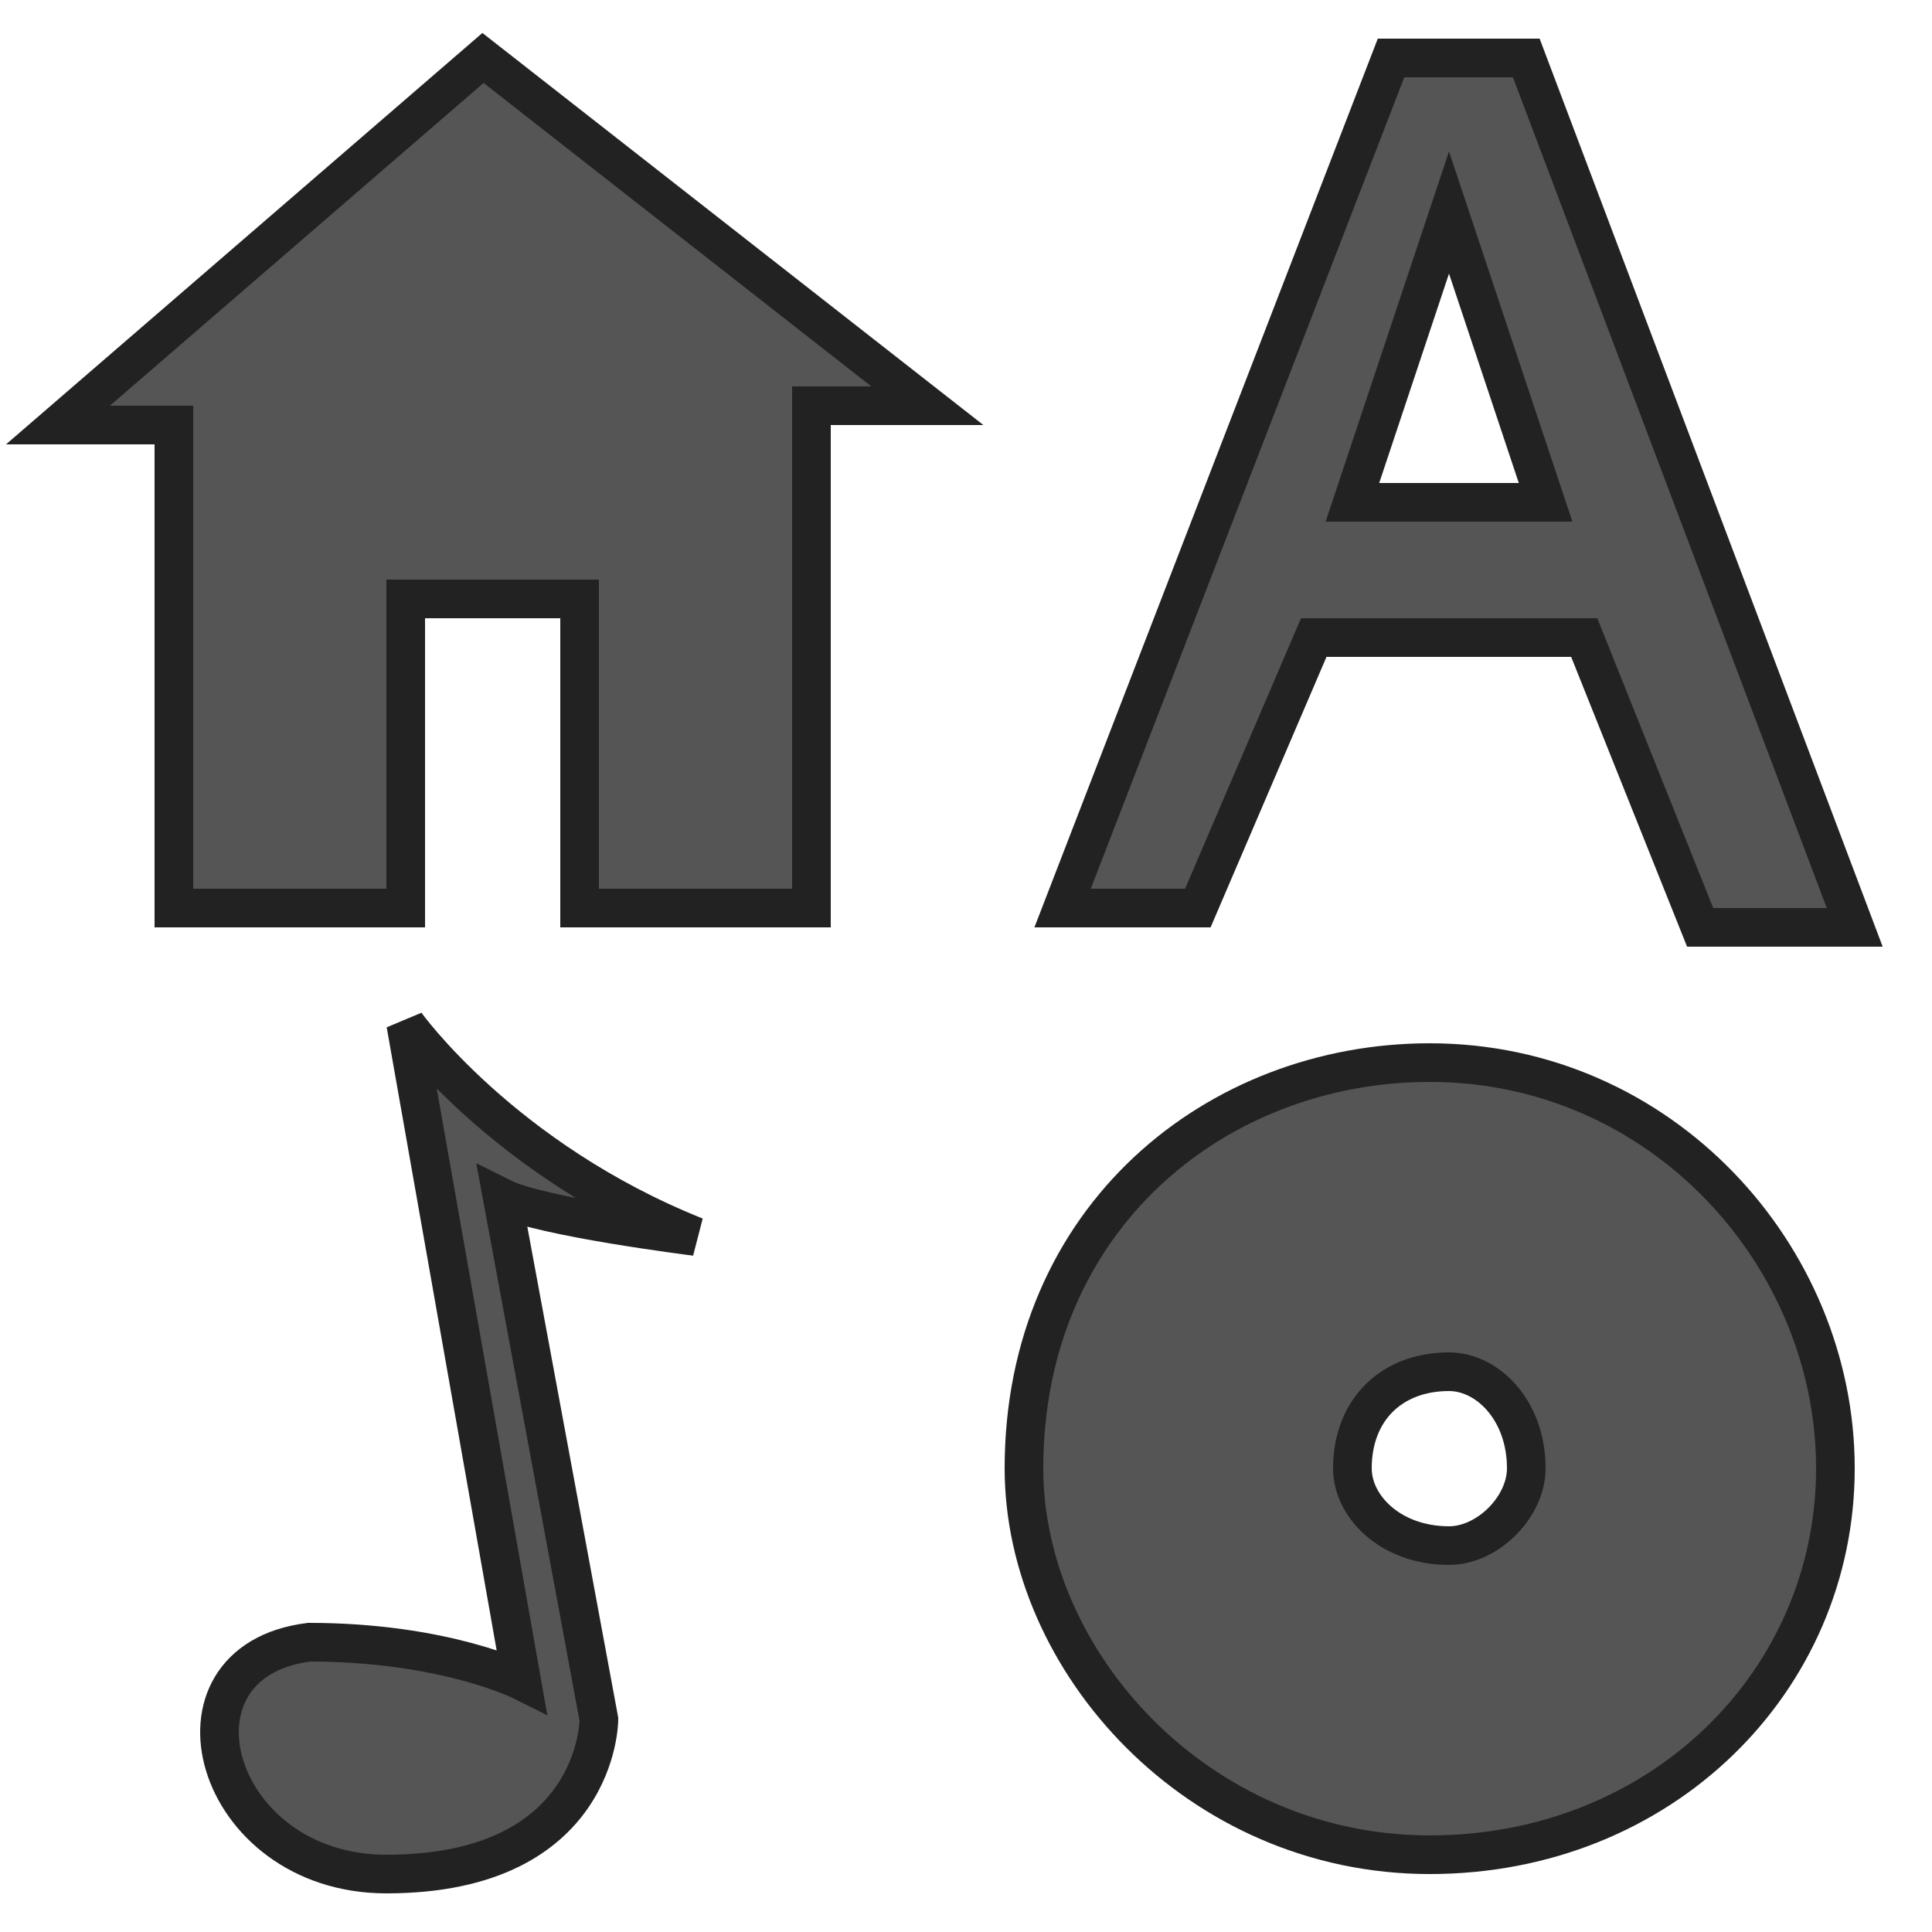
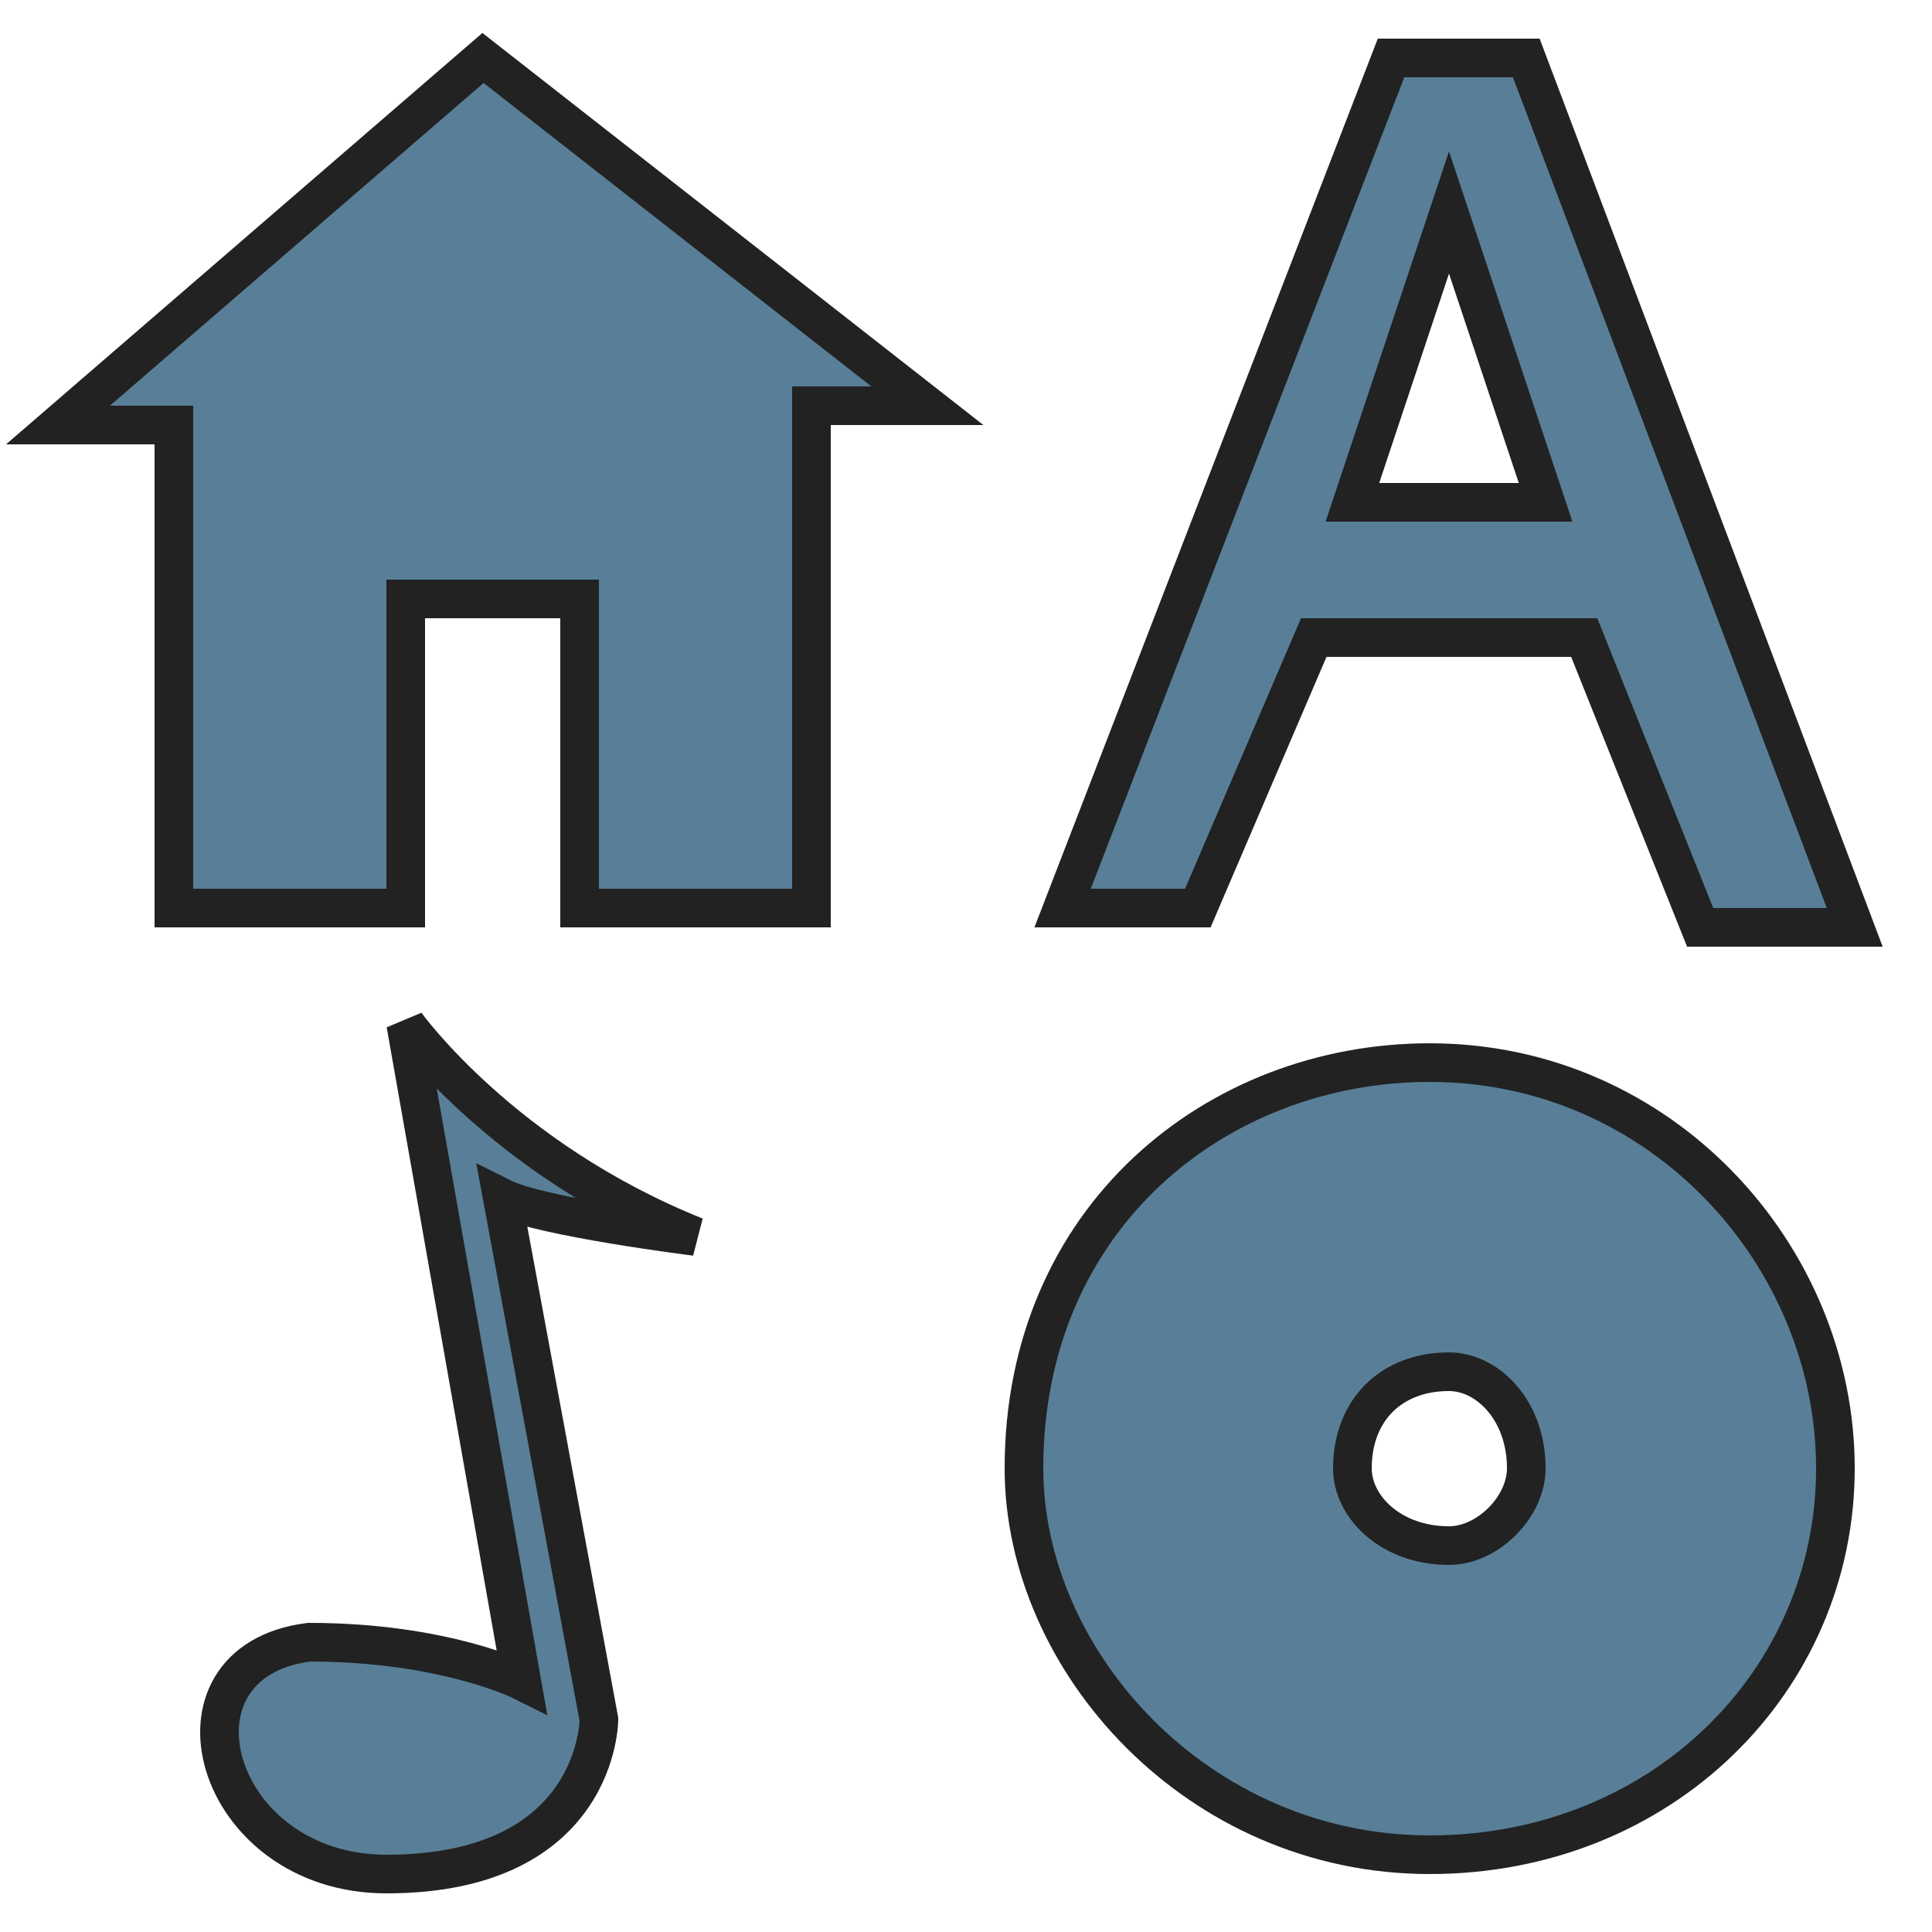
<svg height="100" width="100">
-   <g style="fill:#555;stroke:#222;stroke-width:2">
+   <g style="fill:#587F97;stroke:#222;stroke-width:2">
    <path d="m 25,3 -22,19 6,0 0,25 12,0 0,-16 9,0 0,16 12,0 0,-26 6,0 z" />
    <path d="M 72 3 L 55 47 L 62 47 L 68 33 L 82 33 L 88 48 L 96 48 L 79 3 L 72 3 z M 75 11 L 80 26 L 70 26 L 75 11 z " />
    <path d="M 74,55 C 63,55 53,63 53,76 53,86 62,96 74,96 86,96 95,87 95,76 95,65 86,55 74,55 z m 1,16 c 2,0 4,2 4,5 0,2 -2,4 -4,4 -3,0 -5,-2 -5,-4 0,-3 2,-5 5,-5 z" />
    <path d="m 31,89 c 0,0 0,8 -11,8 -9,0 -12,-11 -4,-12 7,0 11,2 11,2 L 21,53 c 0,0 5,7 15,11 0,0 -8,-1 -10,-2 z" />
  </g>
</svg>
